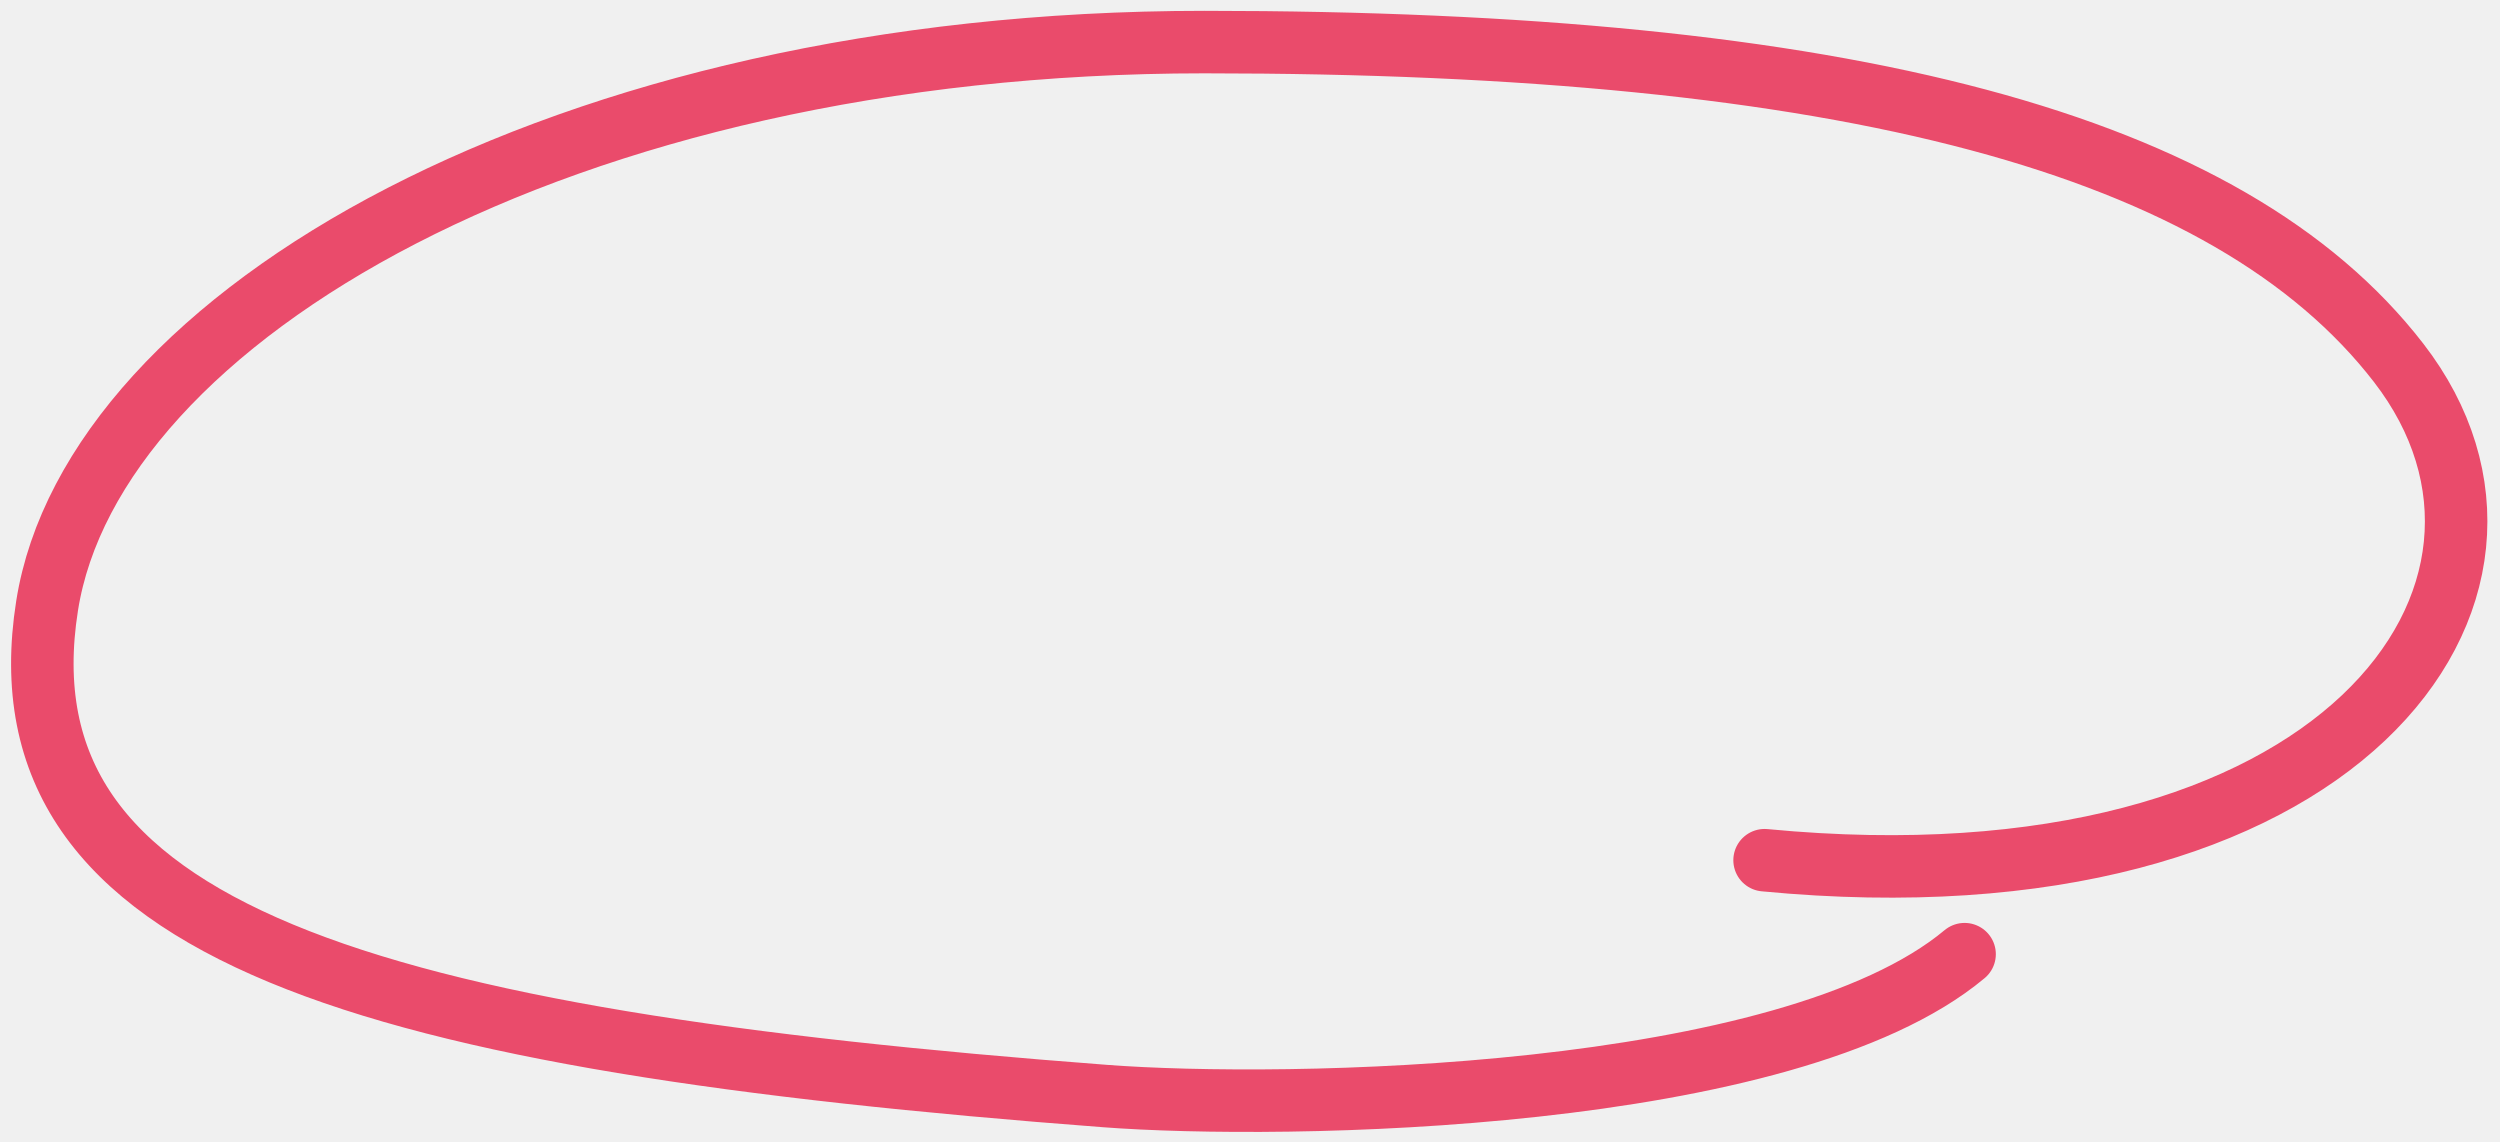
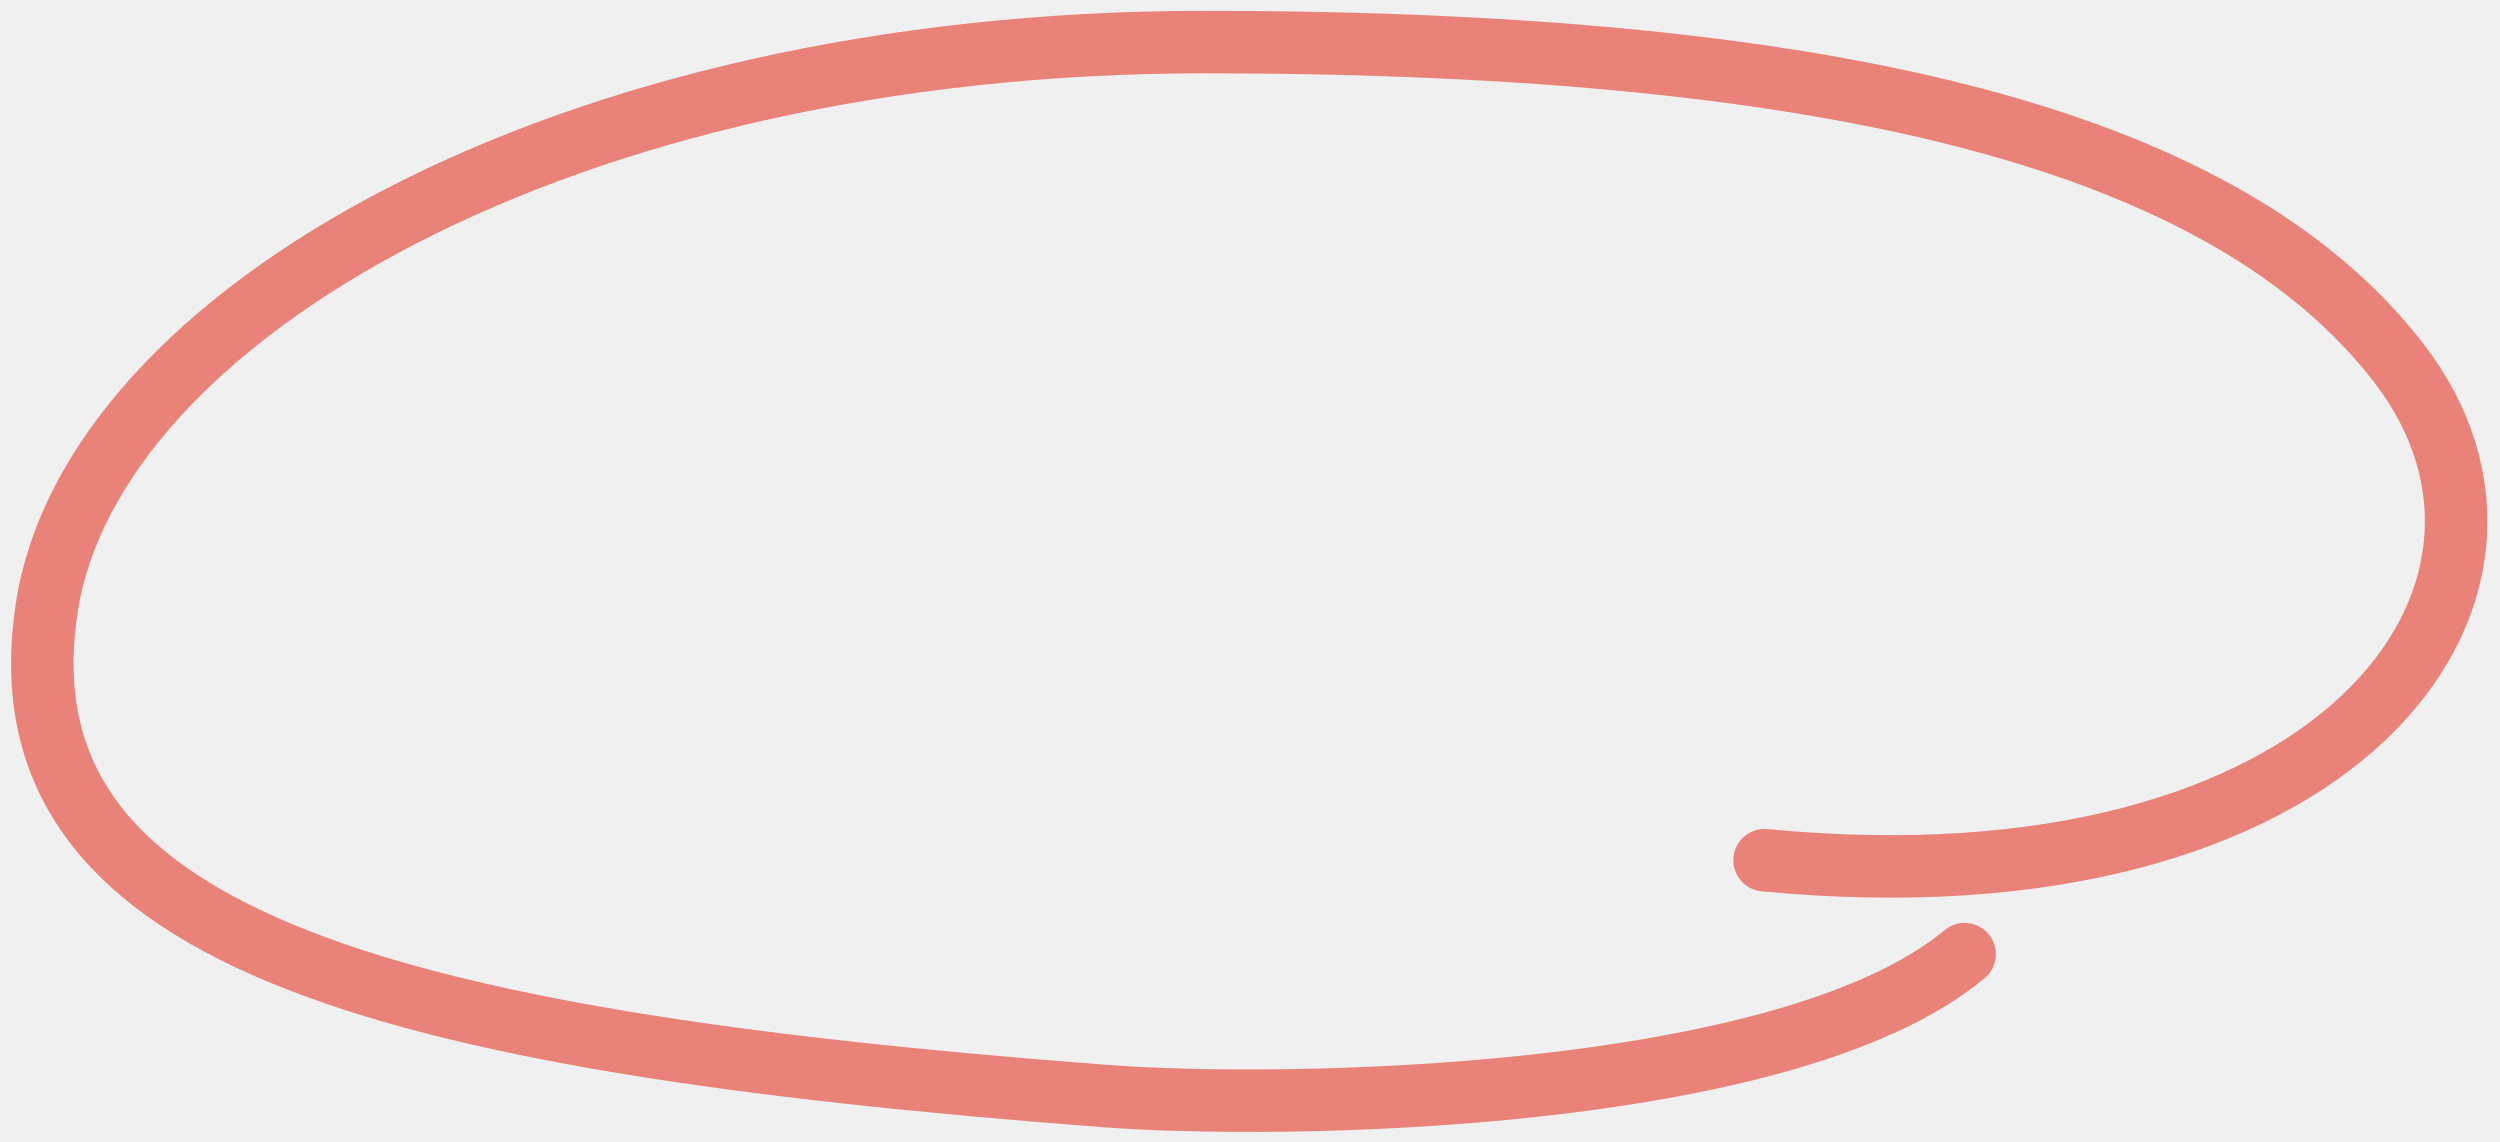
<svg xmlns="http://www.w3.org/2000/svg" version="1.1" id="Layer_1" x="0px" y="0px" viewBox="0 0 1200 548" style="enable-background:new 0 0 1200 548;" xml:space="preserve">
  <style type="text/css">
	.st0{fill:#FFFFFF;}
- 	.st1{fill:none;stroke:#EA4B6B;stroke-width:30;stroke-linecap:round;stroke-linejoin:round;stroke-miterlimit:10;}
+ 	.st1{fill:none;stroke:#E98279;stroke-width:30;stroke-linecap:round;stroke-linejoin:round;stroke-miterlimit:10;}
</style>
  <path class="st0" d="M821,168" />
  <path class="st1" d="M847,412.9c276,26.5,389.2-129.1,304.3-238.8C1069.7,68.6,886.5,20.2,578.1,20.2S44.4,152.3,22.6,290.8  C-2.3,448.7,177.7,499.3,530.4,526.1C615.5,532.6,858,529,943,458" />
</svg>
